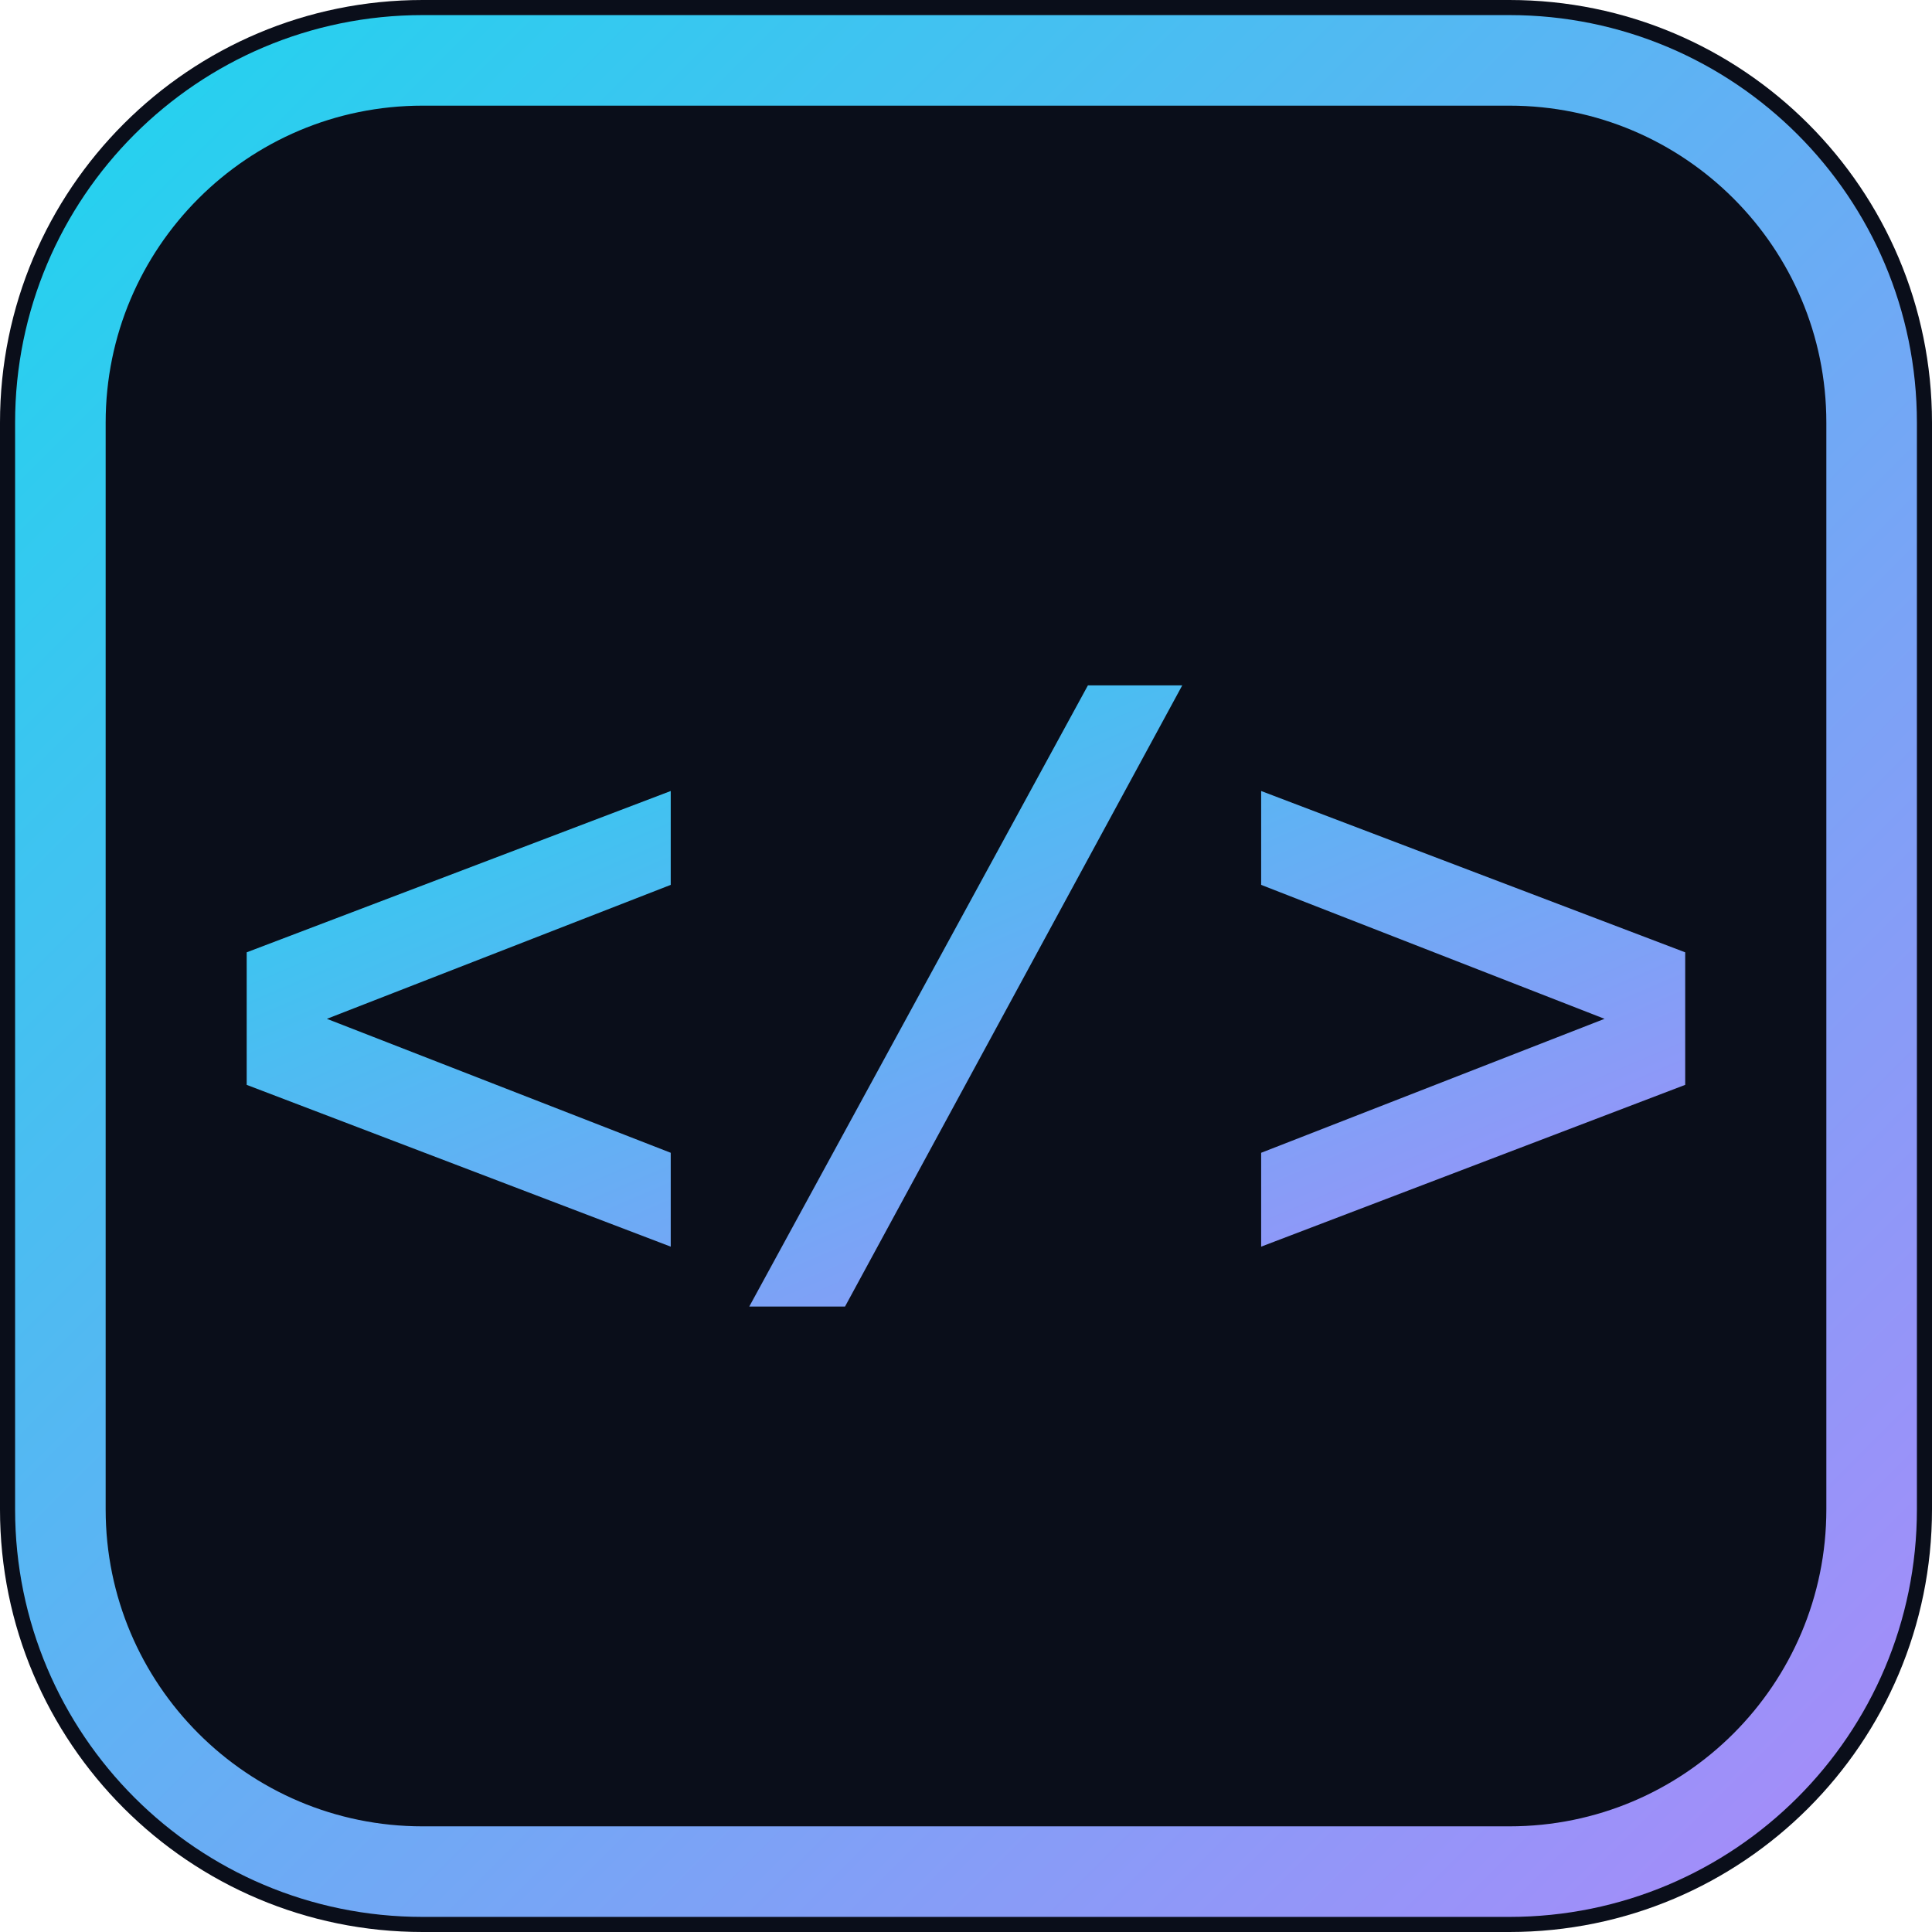
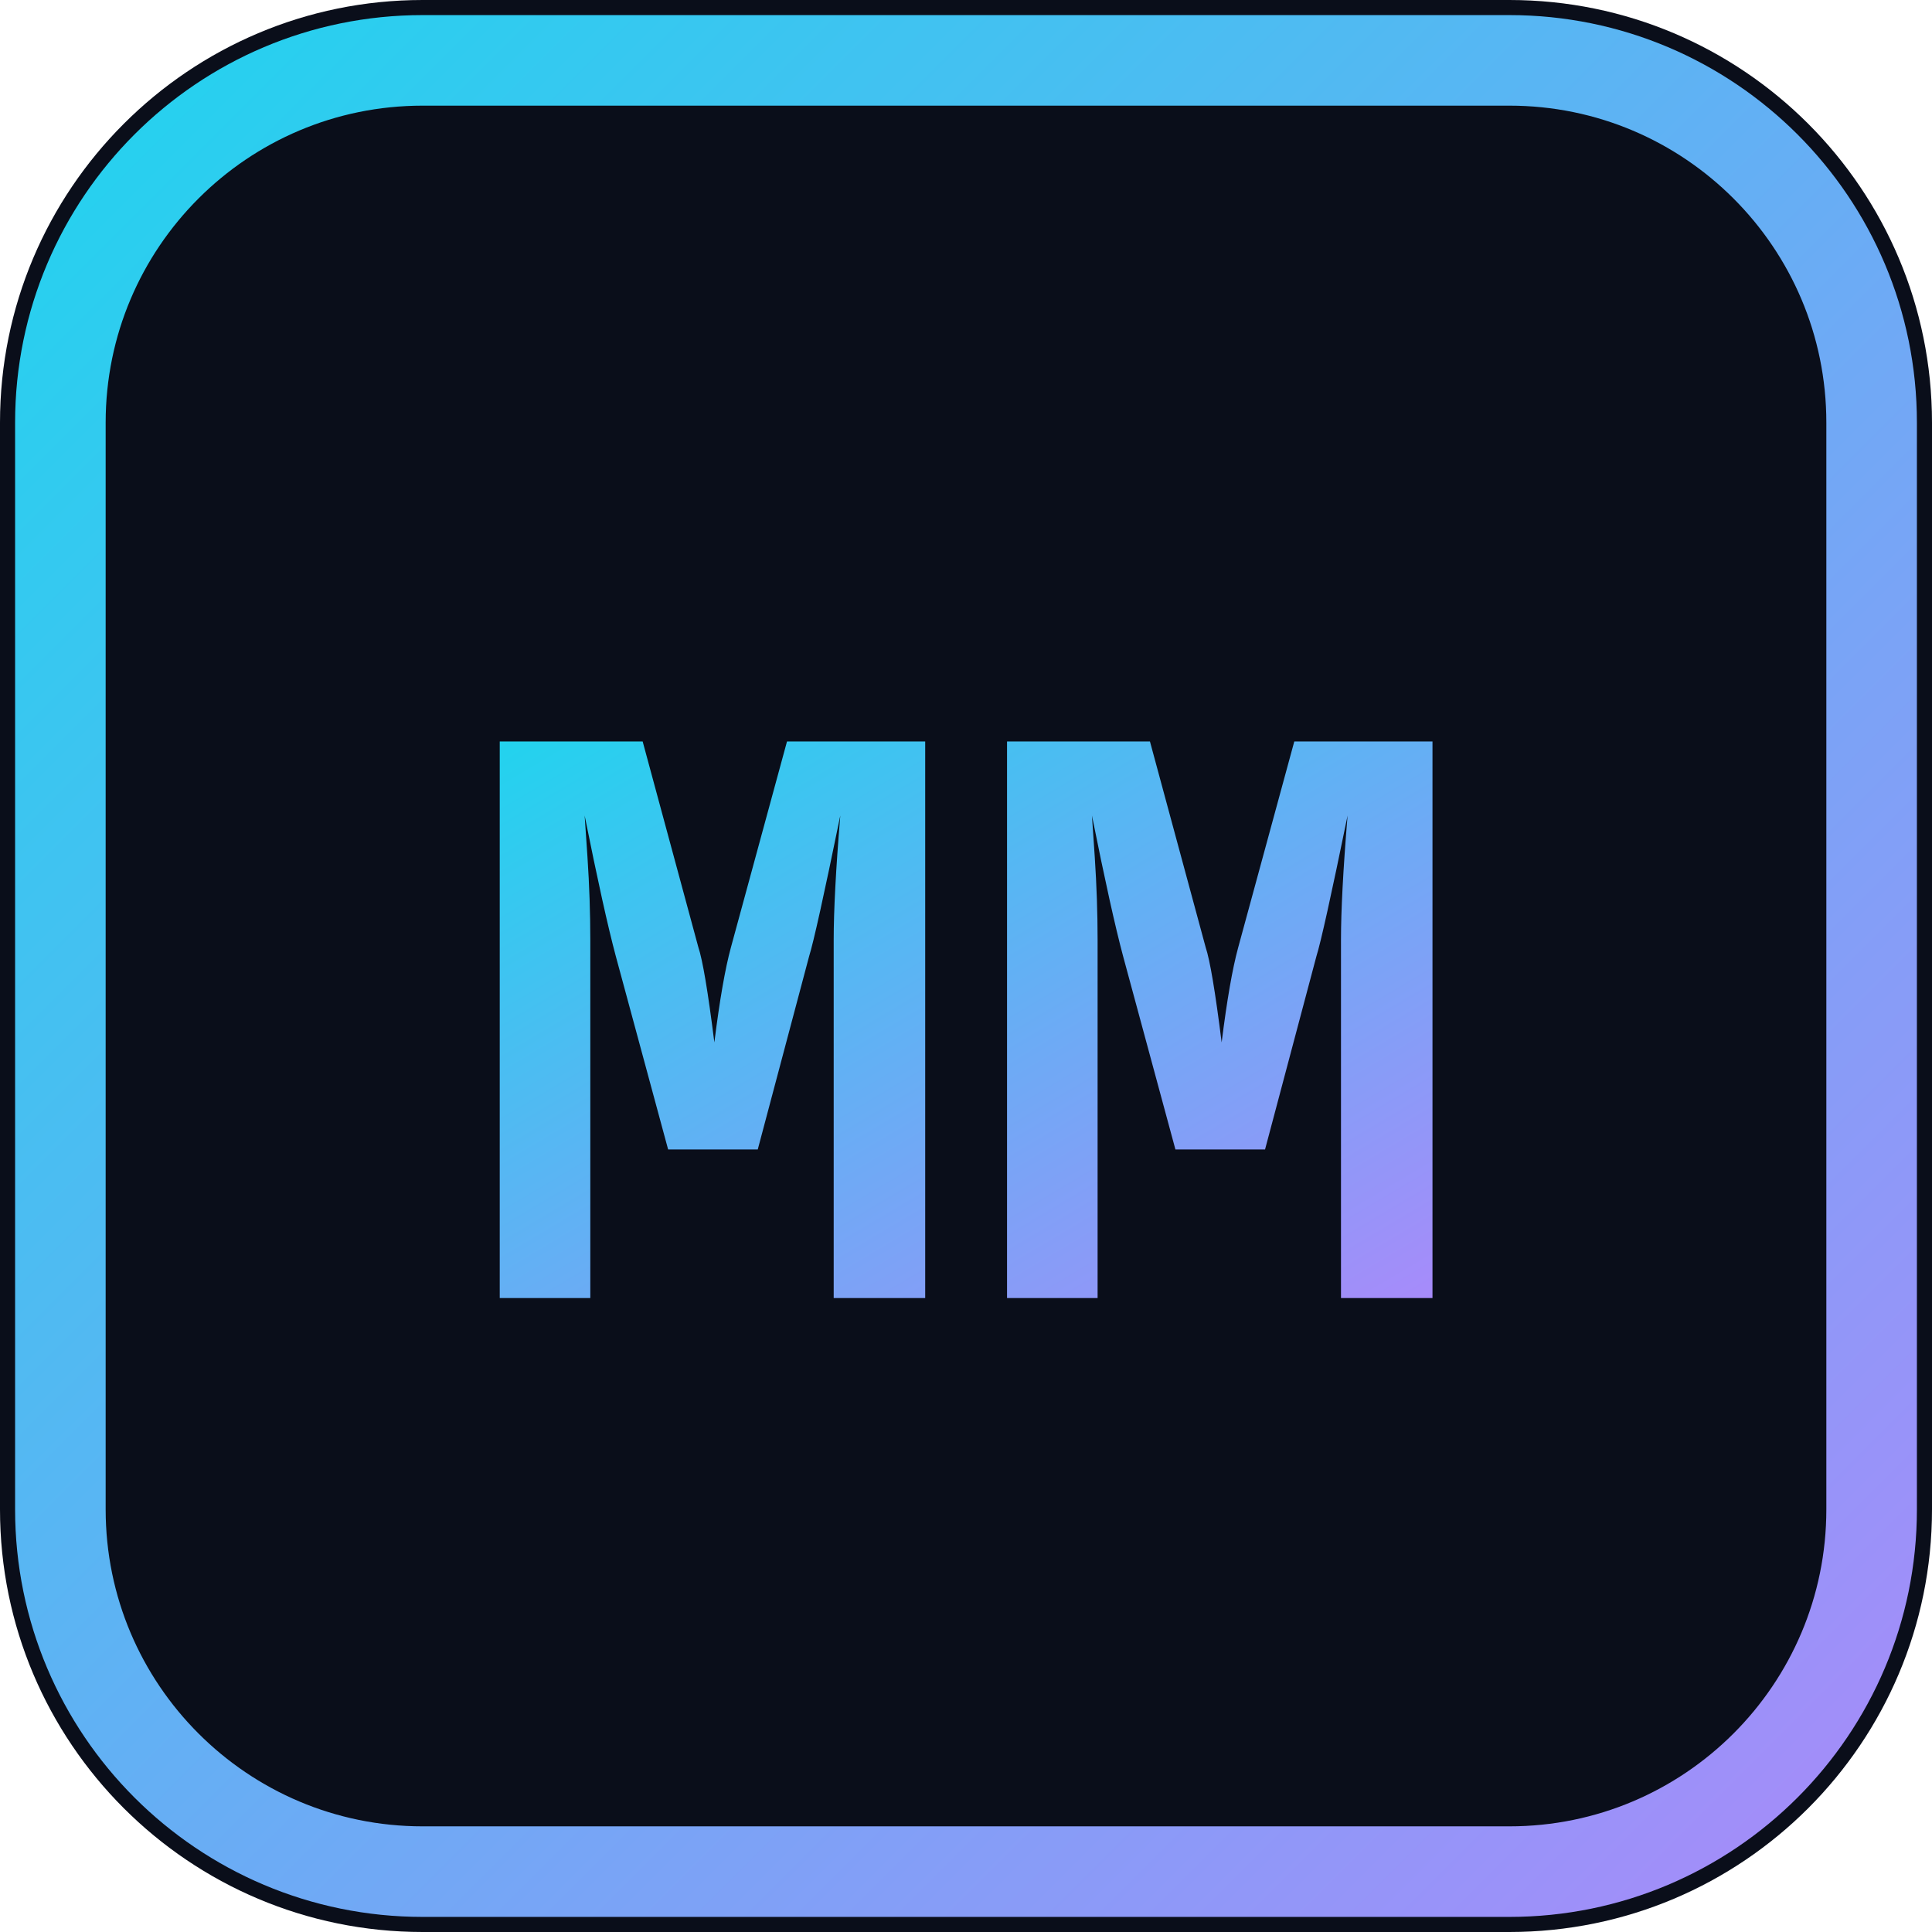
<svg xmlns="http://www.w3.org/2000/svg" viewBox="0 0 64 64">
  <defs>
    <linearGradient id="g" x1="0" y1="0" x2="1" y2="1">
      <stop offset="0" stop-color="#22d3ee" />
      <stop offset="1" stop-color="#a78bfa" />
    </linearGradient>
  </defs>
  <rect width="64" height="64" rx="14" fill="#0a0e1a" />
  <rect x="2" y="2" width="60" height="60" rx="12" fill="none" stroke="url(#g)" stroke-width="3" />
-   <text x="32" y="43" text-anchor="middle" font-family="Consolas, 'Courier New', monospace" font-size="28" font-weight="700" fill="url(#g)">&lt;/&gt;</text>
+   <text x="32" y="43" text-anchor="middle" font-family="Consolas, 'Courier New', monospace" font-size="28" font-weight="700" fill="url(#g)">MM</text>
</svg>
